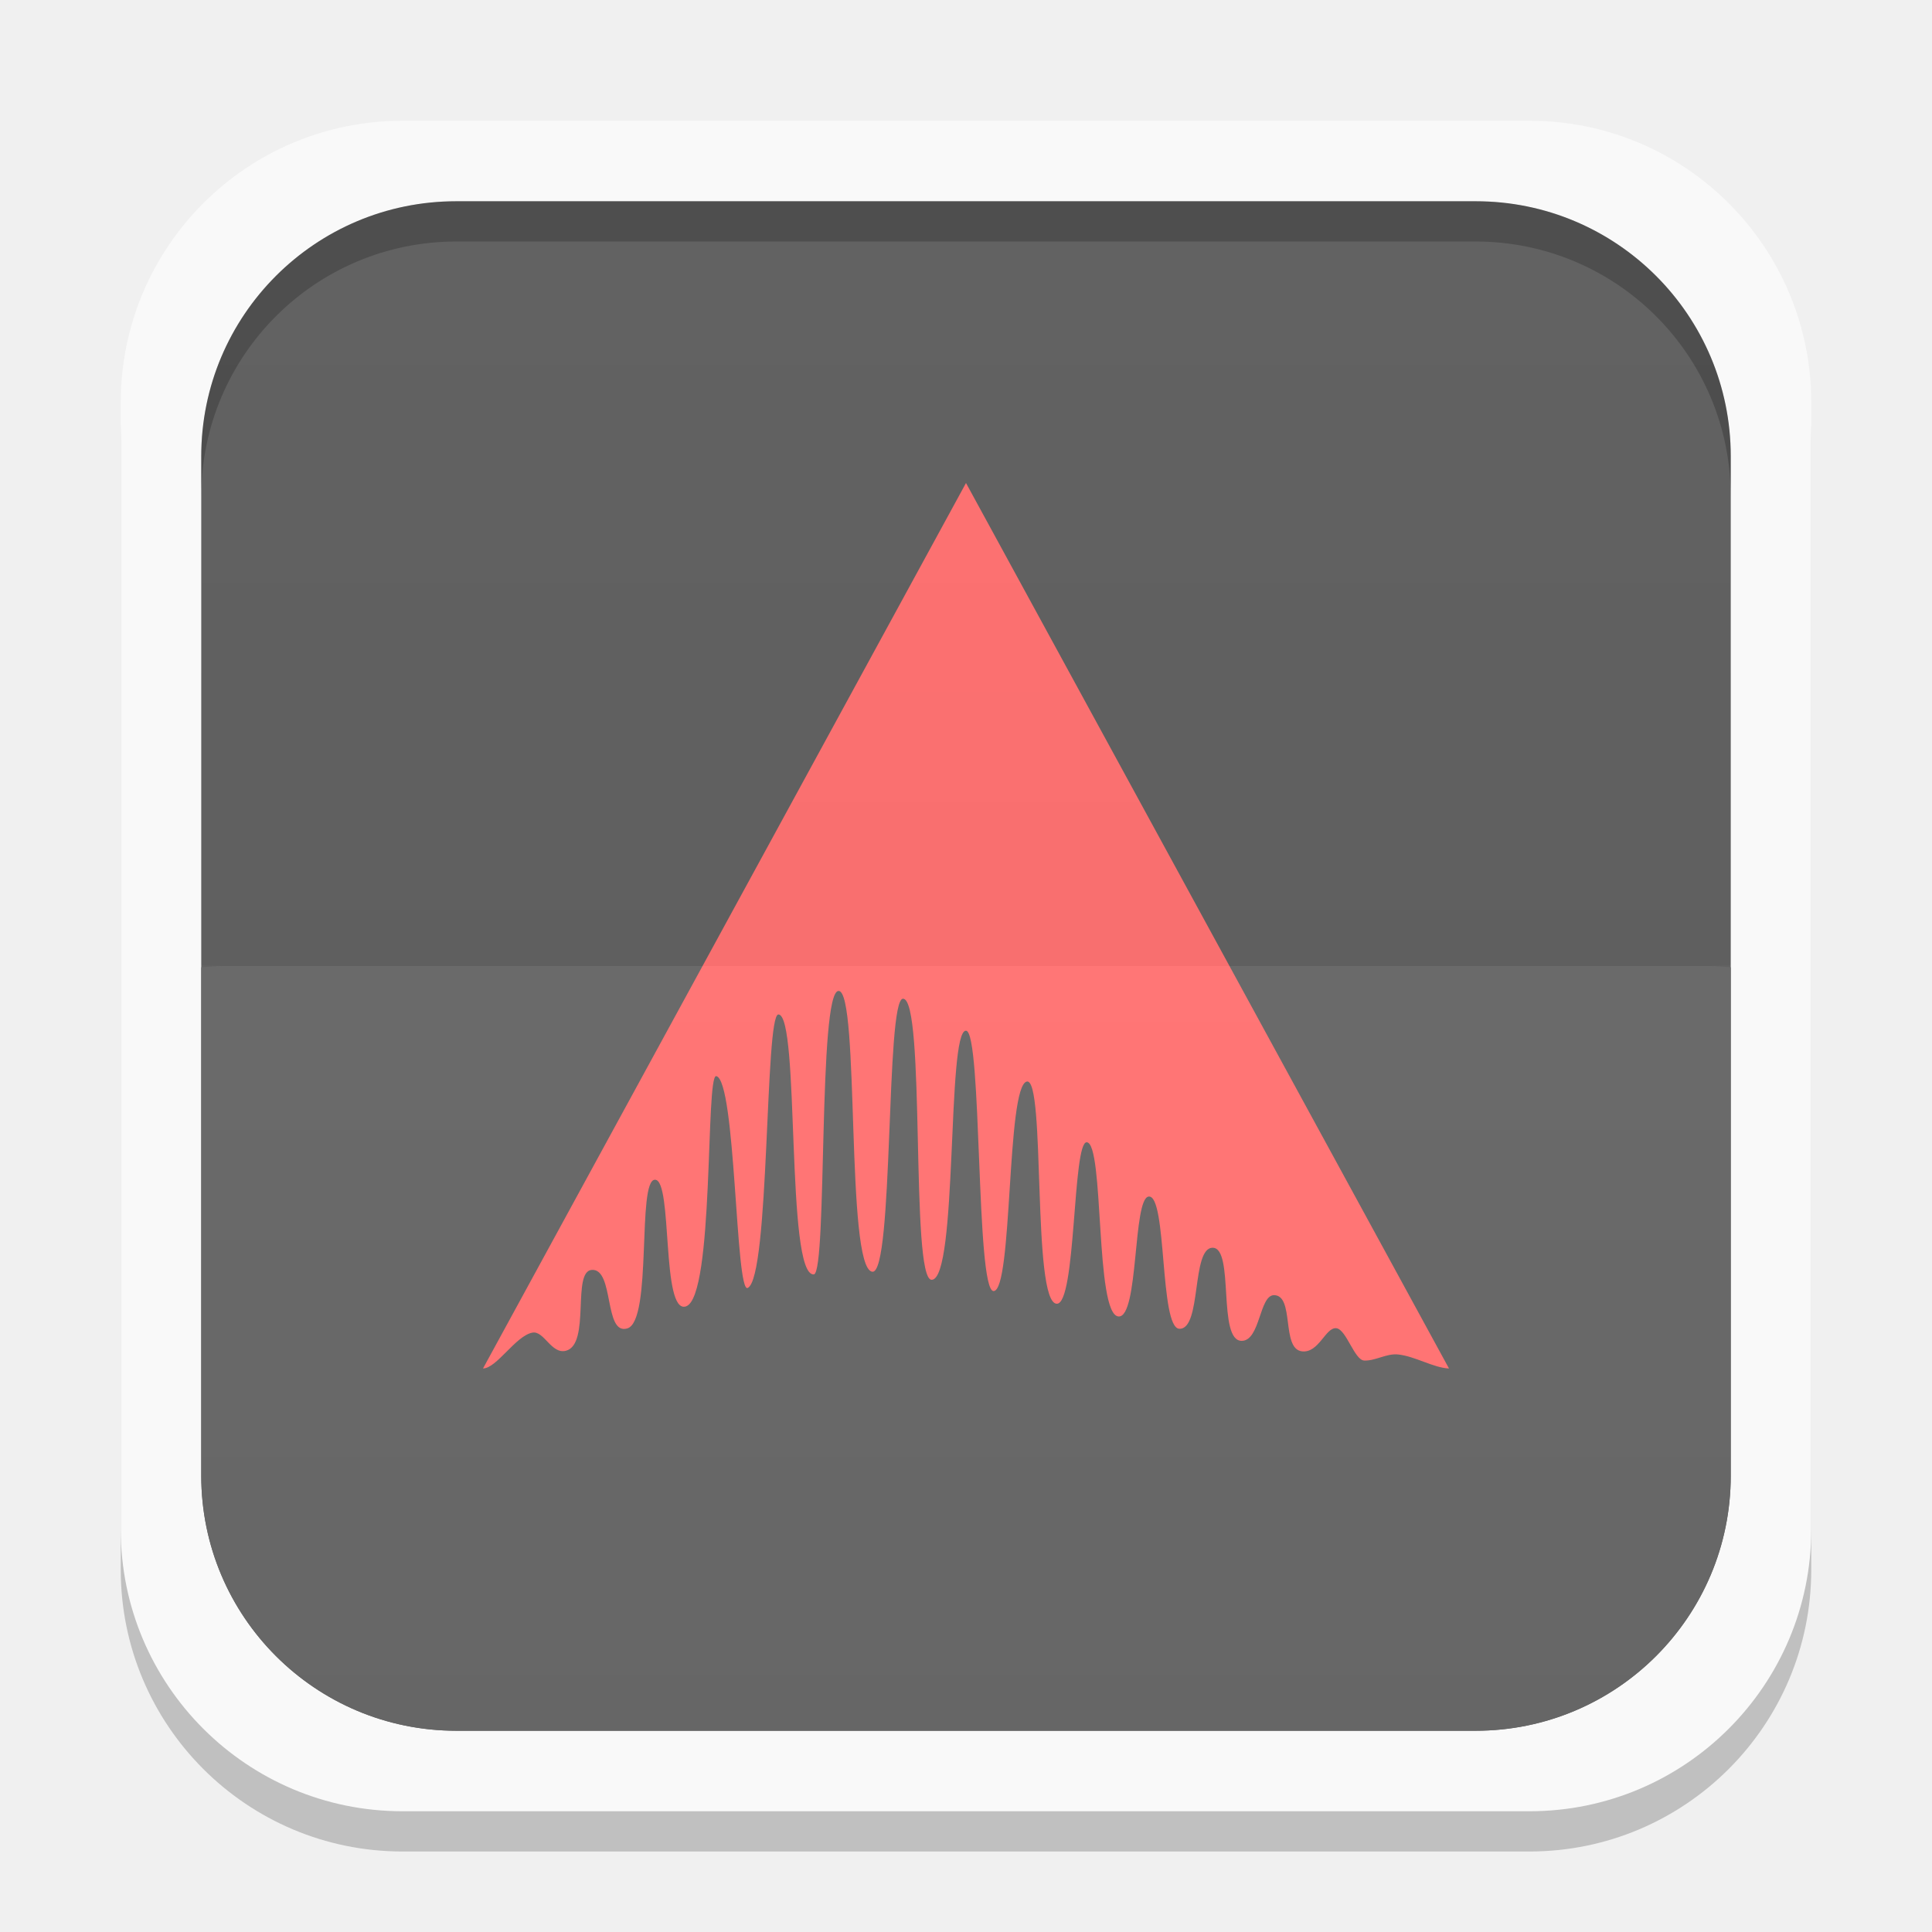
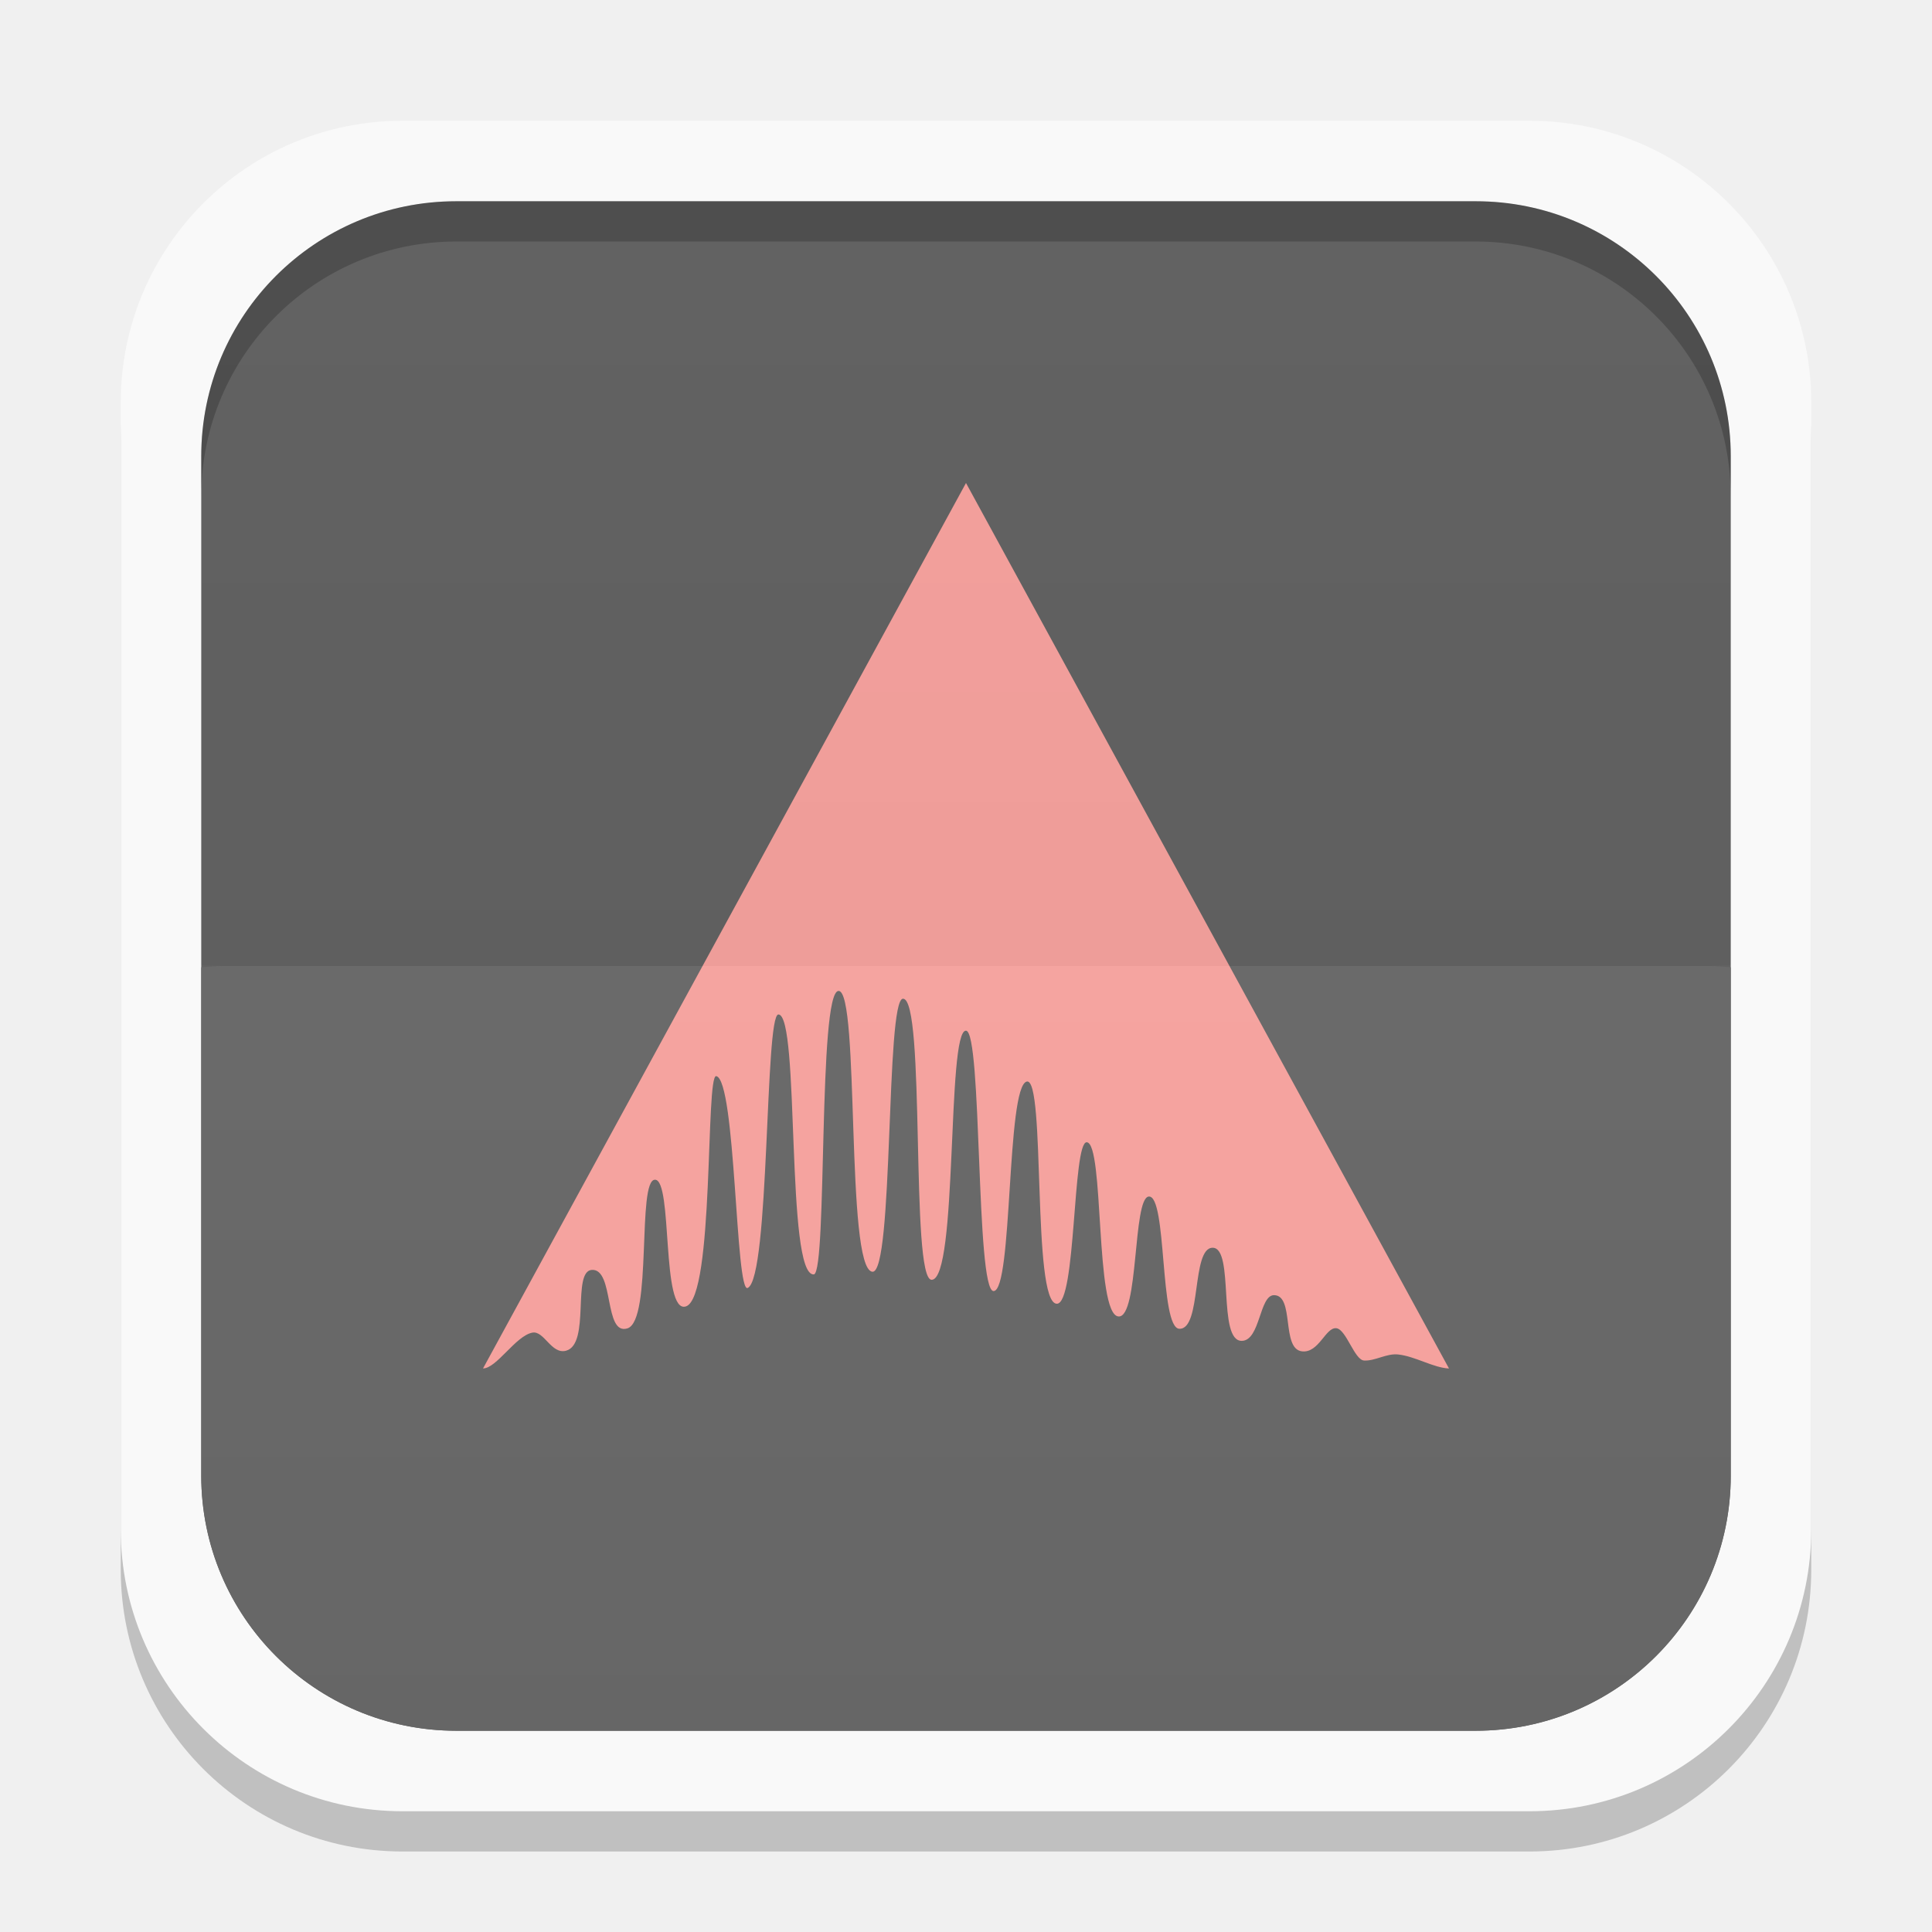
<svg xmlns="http://www.w3.org/2000/svg" xmlns:xlink="http://www.w3.org/1999/xlink" width="48" height="48" id="svg2" version="1.1">
  <defs id="defs4">
    <linearGradient id="linearGradient3833">
      <stop style="stop-color:#000000;stop-opacity:1;" offset="0" id="stop3835" />
      <stop style="stop-color:#000000;stop-opacity:0;" offset="1" id="stop3837" />
    </linearGradient>
    <linearGradient id="linearGradient3816">
      <stop id="stop3818" offset="0" style="stop-color:#ffffff;stop-opacity:1;" />
      <stop id="stop3820" offset="1" style="stop-color:#ffffff;stop-opacity:0;" />
    </linearGradient>
    <linearGradient id="linearGradient3789">
      <stop style="stop-color:#000000;stop-opacity:1;" offset="0" id="stop3791" />
      <stop style="stop-color:#000000;stop-opacity:0;" offset="1" id="stop3793" />
    </linearGradient>
    <linearGradient x2="0" gradientUnits="userSpaceOnUse" y2="267.598" y1="279.088" id="linearGradient4075" xlink:href="#linearGradient4460" gradientTransform="matrix(1.10528,0,0,1.10528,-134.2829,-295.7706)" />
    <linearGradient id="linearGradient4460">
      <stop id="stop17" style="stop-color:#cb3223" offset="0" />
      <stop id="stop19" style="stop-color:#e16913" offset="1" />
    </linearGradient>
    <linearGradient x2="10.16" gradientUnits="userSpaceOnUse" x1="3.387" id="linearGradient4030" xlink:href="#linearGradient4460-3" gradientTransform="translate(0,1e-5)" />
    <linearGradient id="linearGradient4460-3">
      <stop id="stop11" style="stop-color:#f9d7c6" offset="0" />
      <stop id="stop13" style="stop-color:#f9f9ff" offset="1" />
    </linearGradient>
    <clipPath id="clipPath6" clipPathUnits="userSpaceOnUse">
      <path id="path8" d="M -670.14,51.863 L -114.616,405.003 L -257.111,510.326 L -514.221,-71.013 L -670.14,51.863 z" style="fill:#fff;fill-rule:evenodd" />
    </clipPath>
    <linearGradient xlink:href="#linearGradient4460" id="linearGradient3837" gradientUnits="userSpaceOnUse" gradientTransform="matrix(1.10528,0,0,1.10528,-134.2829,-295.7706)" y1="279.088" x2="0" y2="267.598" />
    <linearGradient xlink:href="#linearGradient4460" id="linearGradient3842" gradientUnits="userSpaceOnUse" gradientTransform="matrix(3.916346,0,0,3.916346,-416.9212,-49.09352)" y1="279.088" x2="0" y2="267.598" />
    <linearGradient xlink:href="#linearGradient4460" id="linearGradient3851" x1="535.501" y1="1357.267" x2="535.501" y2="1116.021" gradientUnits="userSpaceOnUse" />
    <linearGradient xlink:href="#linearGradient4460" id="linearGradient3853" gradientUnits="userSpaceOnUse" x1="535.501" y1="1357.267" x2="535.501" y2="1116.021" />
    <linearGradient xlink:href="#linearGradient3789" id="linearGradient3799" gradientUnits="userSpaceOnUse" x1="25" y1="1004.362" x2="25" y2="1028.362" gradientTransform="matrix(1,0,0,-1,86,2032.724)" />
    <linearGradient xlink:href="#linearGradient3816" id="linearGradient3814" gradientUnits="userSpaceOnUse" gradientTransform="translate(86,24)" x1="25" y1="1004.362" x2="25" y2="1028.362" />
    <radialGradient xlink:href="#linearGradient3833" id="radialGradient3839" cx="24" cy="1028.362" fx="24" fy="1028.362" r="24" gradientUnits="userSpaceOnUse" />
    <linearGradient y2="1028.362" x2="25" y1="1004.362" x1="25" gradientTransform="matrix(0.2822222,0,0,0.2822222,13.54667,-276.68)" gradientUnits="userSpaceOnUse" id="linearGradient3111" xlink:href="#linearGradient3816-1" />
    <linearGradient y2="1028.362" x2="25" y1="1004.362" x1="25" gradientTransform="matrix(0.2822222,0,0,-0.2822222,25.96443,290.2267)" gradientUnits="userSpaceOnUse" id="linearGradient3108" xlink:href="#linearGradient3789-3" />
    <linearGradient id="linearGradient3833-9">
      <stop style="stop-color:#000000;stop-opacity:1;" offset="0" id="stop3835-9" />
      <stop style="stop-color:#000000;stop-opacity:0;" offset="1" id="stop3837-0" />
    </linearGradient>
    <linearGradient id="linearGradient3816-1">
      <stop id="stop3818-9" offset="0" style="stop-color:#ffffff;stop-opacity:1;" />
      <stop id="stop3820-0" offset="1" style="stop-color:#ffffff;stop-opacity:0;" />
    </linearGradient>
    <linearGradient id="linearGradient3789-3">
      <stop style="stop-color:#000000;stop-opacity:1;" offset="0" id="stop3791-1" />
      <stop style="stop-color:#000000;stop-opacity:0;" offset="1" id="stop3793-3" />
    </linearGradient>
    <linearGradient x2="0" gradientUnits="userSpaceOnUse" y2="267.598" y1="279.088" id="linearGradient4075-2" xlink:href="#linearGradient4460-36" gradientTransform="matrix(1.10528,0,0,1.10528,-134.2829,-295.7706)" />
    <linearGradient id="linearGradient4460-36">
      <stop id="stop17-2" style="stop-color:#cb3223" offset="0" />
      <stop id="stop19-5" style="stop-color:#e16913" offset="1" />
    </linearGradient>
    <linearGradient x2="10.16" gradientUnits="userSpaceOnUse" x1="3.387" id="linearGradient4030-0" xlink:href="#linearGradient4460-3-4" gradientTransform="translate(0,1e-5)" />
    <linearGradient id="linearGradient4460-3-4">
      <stop id="stop11-6" style="stop-color:#f9d7c6" offset="0" />
      <stop id="stop13-4" style="stop-color:#f9f9ff" offset="1" />
    </linearGradient>
    <clipPath id="clipPath6-2" clipPathUnits="userSpaceOnUse">
      <path id="path8-8" d="M -670.14,51.863 L -114.616,405.003 L -257.111,510.326 L -514.221,-71.013 L -670.14,51.863 z" style="fill:#fff;fill-rule:evenodd" />
    </clipPath>
    <linearGradient xlink:href="#linearGradient4460-36" id="linearGradient3837-8" gradientUnits="userSpaceOnUse" gradientTransform="matrix(1.10528,0,0,1.10528,-134.2829,-295.7706)" y1="279.088" x2="0" y2="267.598" />
    <linearGradient xlink:href="#linearGradient4460-36" id="linearGradient3842-3" gradientUnits="userSpaceOnUse" gradientTransform="matrix(3.916346,0,0,3.916346,-416.9212,-49.09352)" y1="279.088" x2="0" y2="267.598" />
    <linearGradient xlink:href="#linearGradient4460-36" id="linearGradient3851-1" x1="535.501" y1="1357.267" x2="535.501" y2="1116.021" gradientUnits="userSpaceOnUse" />
    <linearGradient xlink:href="#linearGradient4460-36" id="linearGradient3853-4" gradientUnits="userSpaceOnUse" x1="535.501" y1="1357.267" x2="535.501" y2="1116.021" />
    <linearGradient xlink:href="#linearGradient3789-3" id="linearGradient3799-2" gradientUnits="userSpaceOnUse" x1="25" y1="1004.362" x2="25" y2="1028.362" gradientTransform="matrix(1,0,0,-1,0,2032.724)" />
    <linearGradient xlink:href="#linearGradient3816-1" id="linearGradient3814-8" gradientUnits="userSpaceOnUse" gradientTransform="translate(0,24)" x1="25" y1="1004.362" x2="25" y2="1028.362" />
    <radialGradient xlink:href="#linearGradient3833-9" id="radialGradient3839-7" cx="24" cy="1028.362" fx="24" fy="1028.362" r="24" gradientUnits="userSpaceOnUse" />
    <linearGradient gradientTransform="matrix(0.2822222,0,0,0.2822222,14.67555,0)" y2="48" x2="25" y1="24" x1="25" gradientUnits="userSpaceOnUse" id="linearGradient3818" xlink:href="#linearGradient3807" />
    <linearGradient gradientTransform="matrix(0.2822222,0,0,0.2822222,5e-7,-6.3e-6)" y2="48" x2="25" y1="24" x1="25" gradientUnits="userSpaceOnUse" id="linearGradient3814-3" xlink:href="#linearGradient3794" />
    <linearGradient gradientTransform="matrix(-0.2822222,0,0,-0.2822222,13.54667,13.54667)" gradientUnits="userSpaceOnUse" y2="48" x2="25" y1="24" x1="25" id="linearGradient3809" xlink:href="#linearGradient3807" />
    <linearGradient y2="7" x2="11" y1="28" x1="28" gradientTransform="matrix(0.2822222,0,0,0.2822222,-15.24,0)" gradientUnits="userSpaceOnUse" id="linearGradient3024" xlink:href="#linearGradient3807" />
    <linearGradient gradientTransform="matrix(0.2822222,0,0,0.2822222,-15.24,0)" y2="44" x2="42" y1="28" x1="28" gradientUnits="userSpaceOnUse" id="linearGradient3817" xlink:href="#linearGradient3794" />
    <linearGradient gradientTransform="scale(0.2822222,0.2822222)" gradientUnits="userSpaceOnUse" y2="7" x2="11" y1="28" x1="28" id="linearGradient3813" xlink:href="#linearGradient3807" />
    <linearGradient gradientUnits="userSpaceOnUse" y2="44" x2="42" y1="28" x1="28" id="linearGradient3800" xlink:href="#linearGradient3794" />
    <clipPath clipPathUnits="userSpaceOnUse" id="clipPath3785">
      <rect width="20" x="1" y="1" rx="2" height="20" style="fill:#fff;fill-rule:evenodd" id="rect3787" />
    </clipPath>
    <clipPath clipPathUnits="userSpaceOnUse" id="clipPath3789">
      <rect width="84" x="6" y="6" rx="6" height="84" style="fill:#fff" id="rect3791" />
    </clipPath>
    <clipPath clipPathUnits="userSpaceOnUse" id="clipPath3793">
      <path d="M 54.1,12.5 12.9,54.7 C -2.7,70.3 23,69 32.3,74.9 36.6,77.7 18.5,81.3 22.2,85 c 3.6,3.7 21.7,7.1 25.3,10.7 3.6,3.7 -7.3,7.6 -3.7,11.3 3.5,3.7 11.9,0.2 13.4,8.6 1.1,6.2 15.4,3.1 21.8,-2.2 4,-3.4 -6.9,-3.4 -3.3,-7.1 9,-9.1 17,-4.1 20.3,-12.5 1.8,-4.5 -13.6,-7.7 -9.5,-10.6 9.8,-6.9 45.8,-10.4 29.2,-27 L 73,12.5 c -5.3,-5 -14,-5 -18.9,0 z m -9.9,64.7 c 0.9,0 30.8,4 19.3,7.1 -4.4,1.2 -24.6,-7.1 -19.3,-7.1 z m 57.2,16.6 c 0,2.1 16.3,3.3 15.4,-0.5 -1.3,-6.4 -13.6,-5.9 -15.4,0.5 z m -69.5,11.1 c 3.7,3.2 9.3,-0.7 11.1,-5.2 -3.6,-4.7 -16.9,0.3 -11.1,5.2 z m 67.5,-6.7 c -4.6,4.2 0.8,8.6 5.3,5.7 1.2,-0.8 -0.1,-4.7 -5.3,-5.7 z" id="path3795" />
    </clipPath>
    <clipPath clipPathUnits="userSpaceOnUse" id="clipPath3797">
      <rect width="96" x="-100" y="-0" height="96" style="fill:#fff" id="rect3799" />
    </clipPath>
    <clipPath clipPathUnits="userSpaceOnUse" id="clipPath3801">
      <path d="M 95.311,352.545 L 476.403,352.545 L 476.403,71.423 L 95.311,71.423 L 95.311,352.545 z" id="path3803" />
    </clipPath>
    <clipPath clipPathUnits="userSpaceOnUse" id="clipPath3805">
      <path d="M 93.311,354.545 L 478.511,354.545 L 478.511,69.185 L 93.311,69.185 L 93.311,354.545 z" id="path3807" />
    </clipPath>
    <clipPath clipPathUnits="userSpaceOnUse" id="clipPath3809">
      <path d="M 93.311,69.185 L 478.511,69.185 L 478.511,354.545 L 93.311,354.545 L 93.311,69.185 z" id="path3811" />
    </clipPath>
    <clipPath clipPathUnits="userSpaceOnUse" id="clipPath3813">
      <path d="M 92.311,355.545 L 479.511,355.545 L 479.511,68.185 L 92.311,68.185 L 92.311,355.545 z" id="path3815" />
    </clipPath>
    <linearGradient y2="268.33" x2="0" y1="279.096" gradientTransform="matrix(1.078933,0,0,1.078933,-130.9204,-288.5589)" gradientUnits="userSpaceOnUse" id="linearGradient3010" xlink:href="#linearGradient4460-5" />
    <linearGradient gradientUnits="userSpaceOnUse" x2="12.7" x1=".847" id="linearGradient3830" xlink:href="#linearGradient3824" />
    <linearGradient x2="0" gradientUnits="userSpaceOnUse" y2="268.33" y1="279.096" id="linearGradient3835" xlink:href="#linearGradient4460-5" gradientTransform="matrix(1.09524,0,0,1.09524,-133.0018,-293.022)" />
    <linearGradient id="linearGradient3824">
      <stop id="stop12" style="stop-color:#2a94c8" offset="0" />
      <stop id="stop14" style="stop-color:#e35472" offset=".519" />
      <stop id="stop16" style="stop-color:#e68031" offset="1" />
    </linearGradient>
    <linearGradient id="linearGradient4460-5">
      <stop id="stop7" style="stop-color:#2d2d2d;stop-opacity:1;" offset="0" />
      <stop id="stop9" style="stop-color:#333333;stop-opacity:1;" offset="1" />
    </linearGradient>
    <linearGradient id="linearGradient3794">
      <stop id="stop3796" offset="0" style="stop-color:#ffffff;stop-opacity:1;" />
      <stop id="stop3798" offset="1" style="stop-color:#ffffff;stop-opacity:0;" />
    </linearGradient>
    <linearGradient id="linearGradient3807">
      <stop id="stop3809" offset="0" style="stop-color:#000000;stop-opacity:1;" />
      <stop id="stop3811" offset="1" style="stop-color:#000000;stop-opacity:0;" />
    </linearGradient>
    <linearGradient xlink:href="#linearGradient3807" id="linearGradient3177" gradientUnits="userSpaceOnUse" gradientTransform="matrix(-1,0,0,-1,48,1052.362)" x1="25" y1="24" x2="25" y2="48" />
    <linearGradient xlink:href="#linearGradient3794" id="linearGradient3181" gradientUnits="userSpaceOnUse" gradientTransform="translate(1.7289841e-6,1004.362)" x1="25" y1="24" x2="25" y2="48" />
    <linearGradient xlink:href="#linearGradient3816-1" id="linearGradient3981" x1="24" y1="1028.362" x2="24" y2="1047.362" gradientUnits="userSpaceOnUse" />
    <linearGradient xlink:href="#linearGradient3833-9" id="linearGradient3985" gradientUnits="userSpaceOnUse" x1="24" y1="1028.362" x2="24" y2="1047.362" gradientTransform="matrix(1,0,0,-1,0,2056.724)" />
    <linearGradient gradientTransform="translate(0,-1004.362)" y2="1047.362" x2="24" y1="1028.362" x1="24" gradientUnits="userSpaceOnUse" id="linearGradient3111-7" xlink:href="#linearGradient3816-1-1" />
    <linearGradient id="linearGradient3816-1-1">
      <stop id="stop3818-9-1" offset="0" style="stop-color:#ffffff;stop-opacity:1;" />
      <stop id="stop3820-0-9" offset="1" style="stop-color:#ffffff;stop-opacity:0;" />
    </linearGradient>
    <linearGradient xlink:href="#linearGradient3833-9-0" id="linearGradient3985-4" gradientUnits="userSpaceOnUse" x1="24" y1="1028.362" x2="24" y2="1047.362" gradientTransform="matrix(1,0,0,-1,0,1052.362)" />
    <linearGradient id="linearGradient3833-9-0">
      <stop style="stop-color:#000000;stop-opacity:1;" offset="0" id="stop3835-9-6" />
      <stop style="stop-color:#000000;stop-opacity:0;" offset="1" id="stop3837-0-1" />
    </linearGradient>
    <linearGradient xlink:href="#1" id="linearGradient3019" gradientUnits="userSpaceOnUse" y1="1050.36" x2="0" y2="1006.36" gradientTransform="translate(0,-1004.362)" />
    <linearGradient id="1">
      <stop stop-color="#2d2d2d" id="stop8" />
      <stop offset="1" stop-color="#4b4b4b" id="stop10" />
    </linearGradient>
    <linearGradient y2="1006.36" x2="0" y1="1050.36" gradientTransform="translate(47.54903,0.3781138)" gradientUnits="userSpaceOnUse" id="linearGradient3014" xlink:href="#1" />
  </defs>
  <g id="layer3">
    <rect ry="7" rx="7" y="4" x="3" height="42" width="42" id="rect3987" style="opacity:0.2;fill:#000000;fill-opacity:1;stroke:none;display:inline" />
    <rect style="fill:#f9f9f9;fill-opacity:1;stroke:none;display:inline" id="rect3002" width="42" height="42" x="3" y="3" rx="7" ry="7" />
  </g>
  <g id="layer4">
    <rect ry="6.333" rx="6.333" y="5" x="5" height="38" width="38" id="rect3958" style="fill:#626262;fill-opacity:1;stroke:none" />
    <path style="fill:#666666;fill-opacity:1;stroke:none" d="M 5.531,24 C 5.35,24 5.176,24.022 5,24.031 l 0,12.625 c 0,3.509 2.835,6.344 6.344,6.344 l 25.312,0 C 40.165,43 43,40.165 43,36.656 L 43,24.031 C 42.824,24.021 42.65,24 42.469,24 l -36.938,0 z" id="rect3962" />
  </g>
  <g id="layer1" transform="translate(0,-1004.362)">
    <g id="Layer_1_1_" transform="matrix(0.08203124,0,0,0.08203124,3.026906,1007.368)" />
-     <path style="fill:#ff7272;fill-opacity:1;stroke:#000000;stroke-width:0;stroke-linecap:butt;stroke-linejoin:miter;stroke-miterlimit:4;stroke-opacity:1;stroke-dasharray:none" d="m 12,1038.362 12,-22 12,22 c -0.391,-0.018 -0.841,-0.305 -1.268,-0.349 -0.286,-0.029 -0.567,0.165 -0.841,0.151 -0.239,-0.012 -0.441,-0.766 -0.685,-0.802 -0.272,-0.04 -0.437,0.629 -0.864,0.573 -0.515,-0.068 -0.174,-1.395 -0.69,-1.395 -0.365,0 -0.34,1.122 -0.796,1.135 -0.62,0.017 -0.179,-2.313 -0.728,-2.313 -0.534,0 -0.267,2.028 -0.826,2.013 -0.497,-0.013 -0.303,-3.329 -0.762,-3.285 -0.4,0.038 -0.243,3.014 -0.751,2.979 -0.589,-0.041 -0.35,-4.31 -0.789,-4.328 -0.356,-0.014 -0.259,4.027 -0.745,4.012 -0.623,-0.018 -0.27,-5.64 -0.746,-5.52 -0.509,0.128 -0.343,5.21 -0.825,5.205 -0.444,-0.01 -0.28,-6.453 -0.684,-6.469 -0.483,-0.019 -0.196,6.188 -0.854,6.189 -0.534,7e-4 -0.143,-7.005 -0.713,-6.983 -0.433,0.017 -0.226,6.847 -0.76,6.783 -0.67,-0.08 -0.307,-6.972 -0.838,-6.977 -0.513,0 -0.279,6.94 -0.611,7.043 -0.711,0.075 -0.343,-6.454 -0.885,-6.458 -0.34,0 -0.212,6.543 -0.763,6.795 -0.305,0.14 -0.291,-5.151 -0.78,-5.263 -0.272,-0.063 -0.044,5.49 -0.754,5.721 -0.619,0.201 -0.323,-3.142 -0.767,-3.147 -0.456,-0.01 -0.061,3.497 -0.687,3.693 -0.589,0.185 -0.323,-1.485 -0.882,-1.453 -0.506,0.028 -0.028,1.842 -0.642,2.008 -0.366,0.099 -0.546,-0.505 -0.838,-0.449 -0.416,0.08 -0.888,0.89 -1.228,0.89 z" id="path3856" />
+     <path style="fill:#f5a19d;fill-opacity:1;stroke:none;stroke-width:0;stroke-linecap:butt;stroke-linejoin:miter;stroke-miterlimit:4;stroke-opacity:1;stroke-dasharray:none" d="m 12,1038.362 12,-22 12,22 c -0.391,-0.018 -0.841,-0.305 -1.268,-0.349 -0.286,-0.029 -0.567,0.165 -0.841,0.151 -0.239,-0.012 -0.441,-0.766 -0.685,-0.802 -0.272,-0.04 -0.437,0.629 -0.864,0.573 -0.515,-0.068 -0.174,-1.395 -0.69,-1.395 -0.365,0 -0.34,1.122 -0.796,1.135 -0.62,0.017 -0.179,-2.313 -0.728,-2.313 -0.534,0 -0.267,2.028 -0.826,2.013 -0.497,-0.013 -0.303,-3.329 -0.762,-3.285 -0.4,0.038 -0.243,3.014 -0.751,2.979 -0.589,-0.041 -0.35,-4.31 -0.789,-4.328 -0.356,-0.014 -0.259,4.027 -0.745,4.012 -0.623,-0.018 -0.27,-5.64 -0.746,-5.52 -0.509,0.128 -0.343,5.21 -0.825,5.205 -0.444,-0.01 -0.28,-6.453 -0.684,-6.469 -0.483,-0.019 -0.196,6.188 -0.854,6.189 -0.534,7e-4 -0.143,-7.005 -0.713,-6.983 -0.433,0.017 -0.226,6.847 -0.76,6.783 -0.67,-0.08 -0.307,-6.972 -0.838,-6.977 -0.513,0 -0.279,6.94 -0.611,7.043 -0.711,0.075 -0.343,-6.454 -0.885,-6.458 -0.34,0 -0.212,6.543 -0.763,6.795 -0.305,0.14 -0.291,-5.151 -0.78,-5.263 -0.272,-0.063 -0.044,5.49 -0.754,5.721 -0.619,0.201 -0.323,-3.142 -0.767,-3.147 -0.456,-0.01 -0.061,3.497 -0.687,3.693 -0.589,0.185 -0.323,-1.485 -0.882,-1.453 -0.506,0.028 -0.028,1.842 -0.642,2.008 -0.366,0.099 -0.546,-0.505 -0.838,-0.449 -0.416,0.08 -0.888,0.89 -1.228,0.89 z" id="path3856" />
  </g>
  <g id="layer2" style="display:inline">
    <path style="opacity:0.2;fill:#000000;fill-opacity:1;stroke:none;display:inline" d="M 11.344,5 C 7.835,5 5,7.835 5,11.344 l 0,1 C 5,8.835 7.835,6 11.344,6 l 25.312,0 C 40.165,6 43,8.835 43,12.344 l 0,-1 C 43,7.835 40.165,5 36.656,5 l -25.312,0 z" id="rect3967-3" />
    <path id="path3973-7" d="M 5.531,24 C 5.35,24 5.176,24.022 5,24.031 l 0,12.625 c 0,3.509 2.835,6.344 6.344,6.344 l 25.312,0 C 40.165,43 43,40.165 43,36.656 L 43,24.031 C 42.824,24.021 42.65,24 42.469,24 l -36.938,0 z" style="opacity:0.03;fill:url(#linearGradient3111-7);fill-opacity:1;stroke:none;display:inline" />
    <path style="opacity:0.03;fill:url(#linearGradient3985-4);fill-opacity:1;stroke:none;display:inline" d="M 5.531,24 C 5.35,24 5.176,23.978 5,23.969 L 5,11.344 C 5,7.835 7.835,5 11.344,5 l 25.312,0 C 40.165,5 43,7.835 43,11.344 l 0,12.625 C 42.824,23.979 42.65,24 42.469,24 l -36.938,0 z" id="path3983-0" />
  </g>
</svg>
